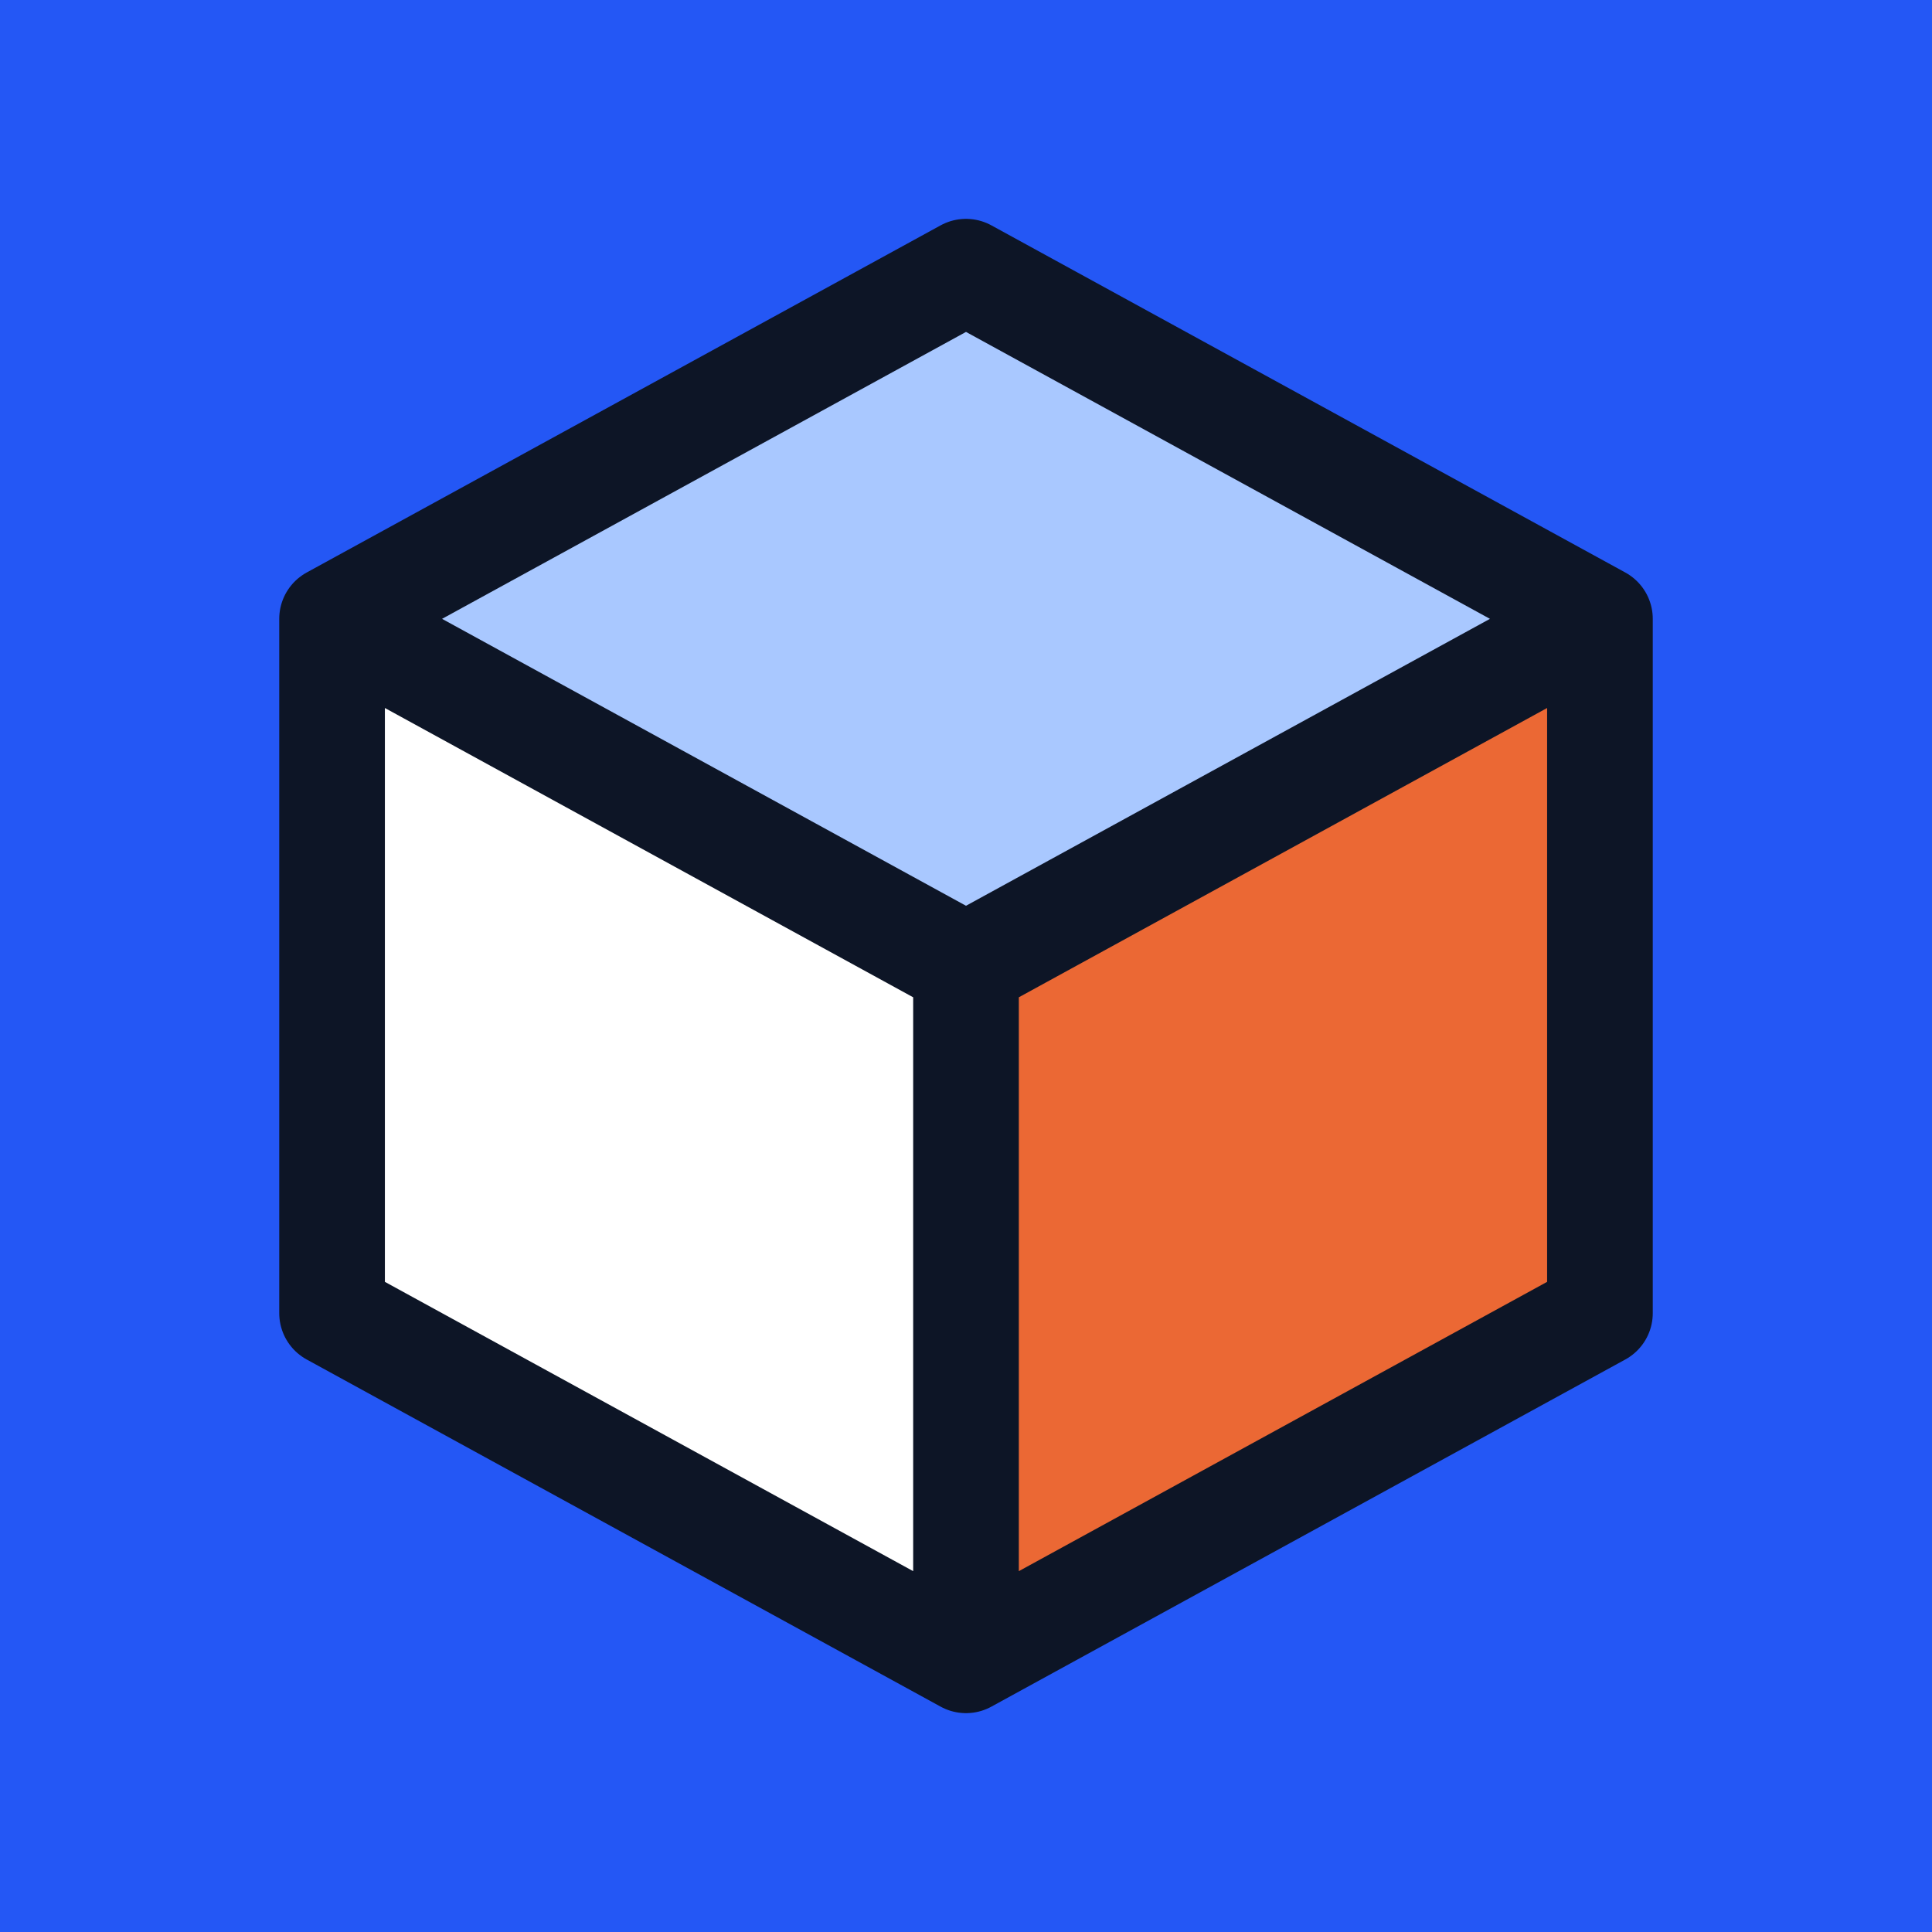
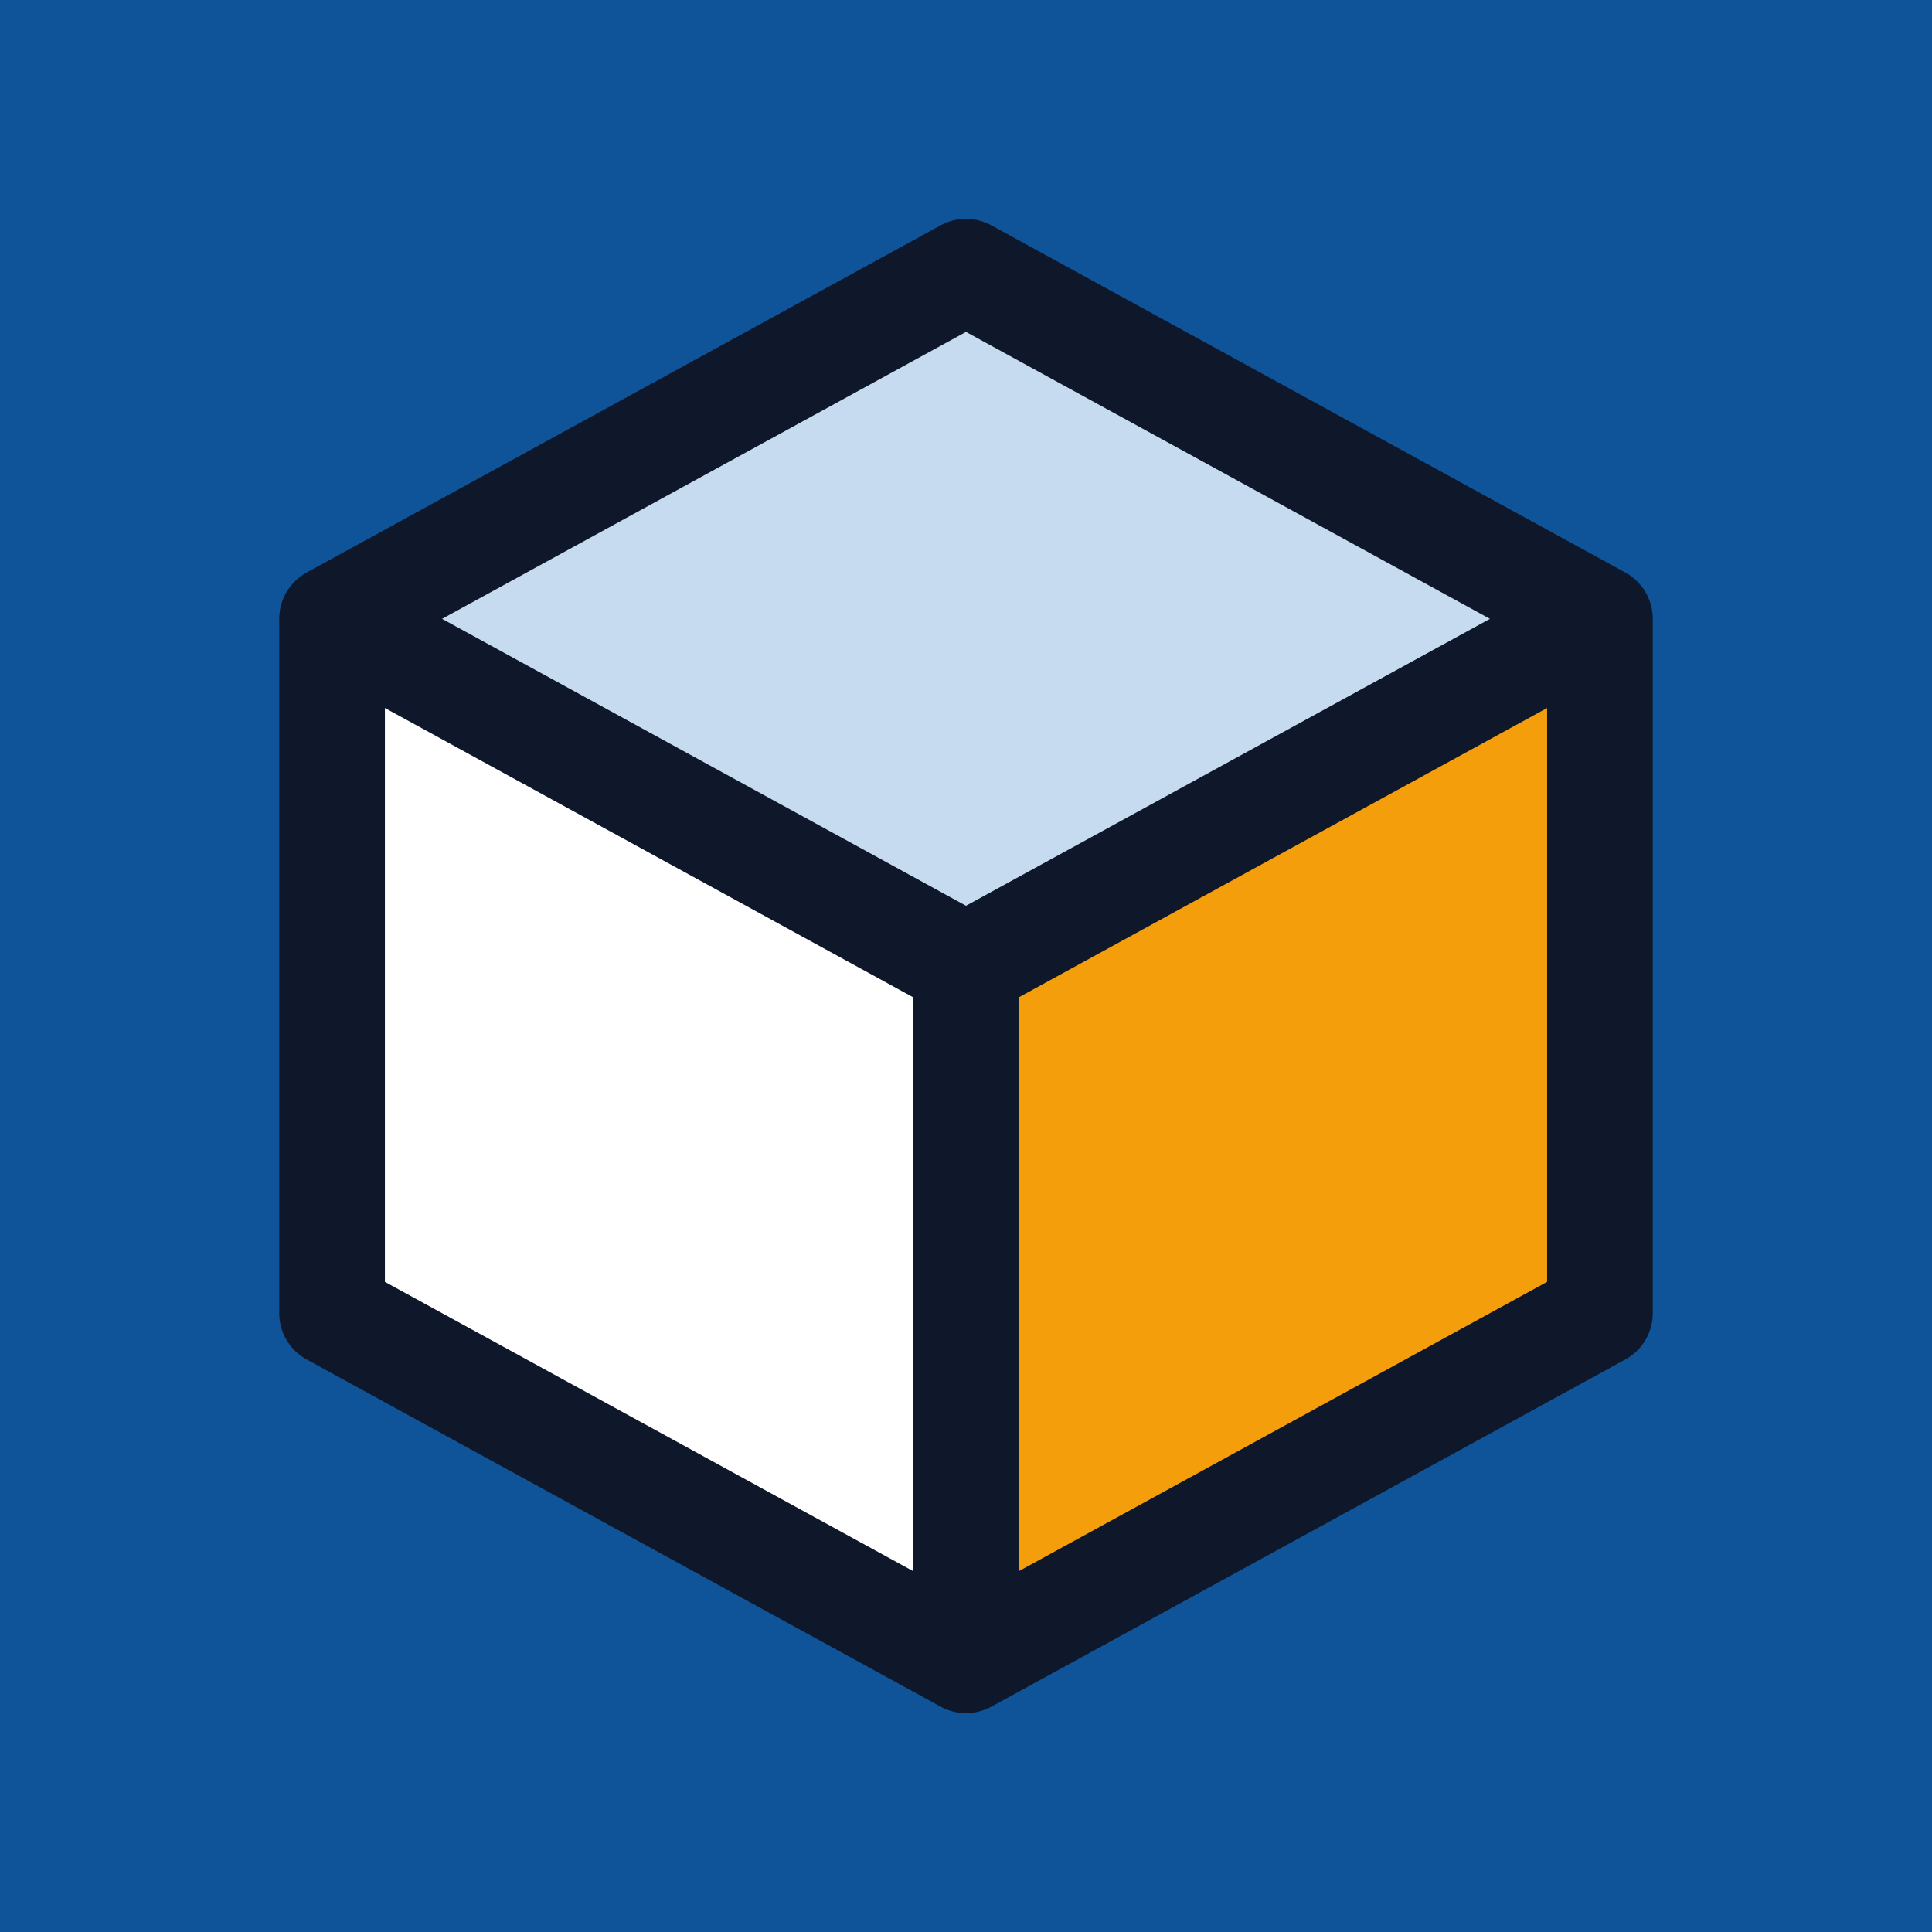
<svg xmlns="http://www.w3.org/2000/svg" viewBox="0 0 64 64" width="64" height="64" role="img" aria-label="ABS Cube">
-   <rect width="64" height="64" fill="#2457f5" />
-   <path d="M32 9 53 20.5v23L32 55 11 43.500v-23z" fill="#ffffff" />
-   <path d="M32 9 53 20.5 32 32 11 20.5z" fill="#a9c8ff" />
-   <path d="M32 32 53 20.5v23L32 55z" fill="#eb6834" />
-   <path d="M32 9 53 20.5v23L32 55 11 43.500v-23zM11 20.5 32 32l21-11.500M32 32v23" fill="none" stroke="#0d1526" stroke-width="3.5" stroke-linejoin="round" />
+   <rect width="64" height="64" fill="#0f5499" />
+   <path d="M32 9 53 20.5v23L32 55 11 43.5v-23z" fill="#ffffff" />
+   <path d="M32 9 53 20.5 32 32 11 20.5z" fill="#c6dbef" />
+   <path d="M32 32 53 20.5v23L32 55z" fill="#f59e0b" />
+   <path d="M32 9 53 20.5v23L32 55 11 43.5v-23zM11 20.5 32 32l21-11.5M32 32v23" fill="none" stroke="#0f172a" stroke-width="3.5" stroke-linejoin="round" />
</svg>
